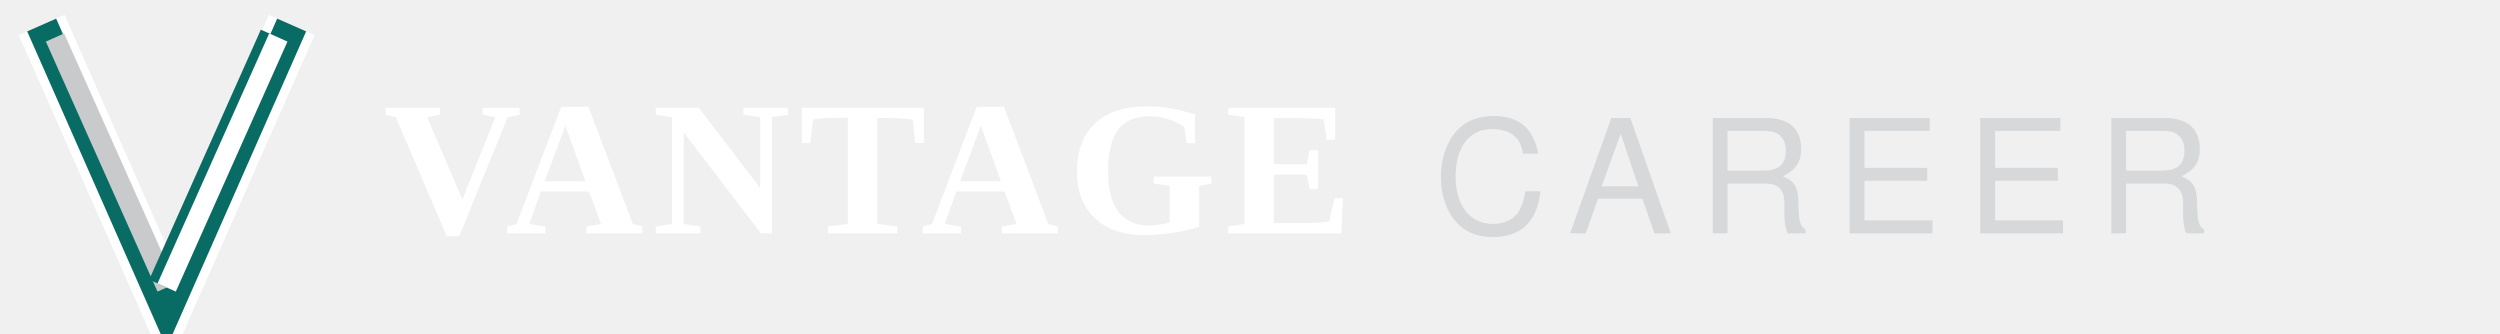
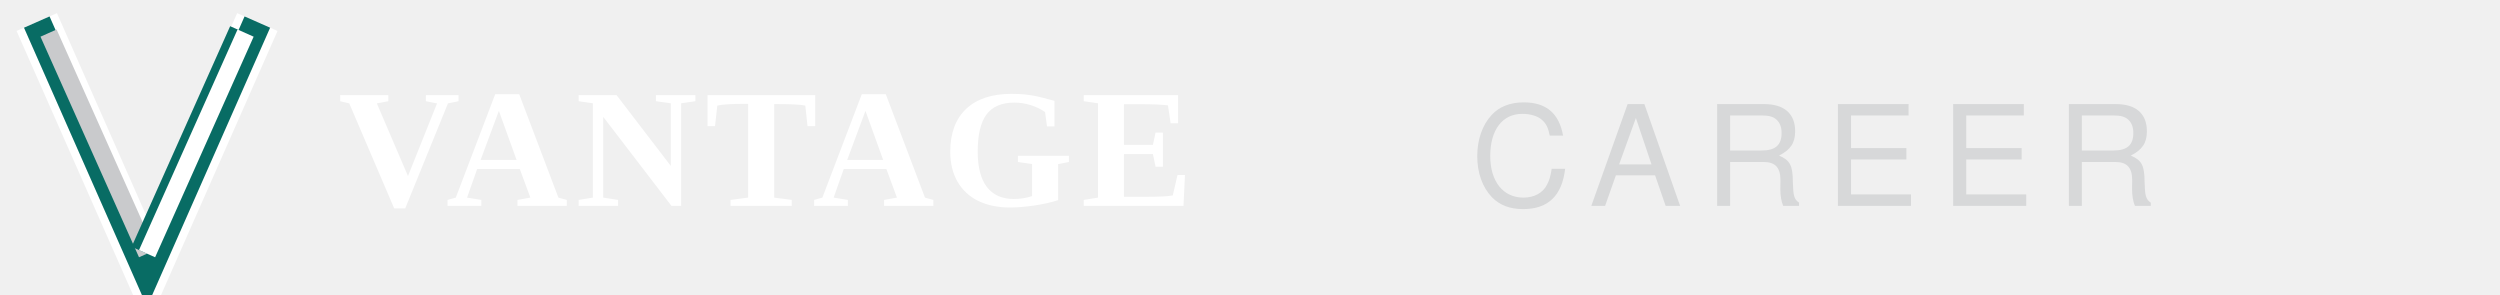
- <svg xmlns="http://www.w3.org/2000/svg" viewBox="0 0 300 40" width="300" height="40">
+ <svg xmlns="http://www.w3.org/2000/svg" viewBox="0 0 340 40" width="340" height="40">
  <g fill="none" stroke-linecap="butt" stroke-linejoin="miter">
    <path d="M5 3 L20 37 L35 3" stroke="#ffffff" stroke-width="6" />
    <path d="M5 3 L20 37 L35 3" stroke="#086c64" stroke-width="3.8" />
    <path d="M6.6 4.5 L20 34.5" stroke="#c9cacc" stroke-width="2.4" />
    <path d="M33.4 4.5 L20 34.5" stroke="#086c64" stroke-width="4.6" />
    <path d="M33.4 4.5 L20 34.5" stroke="#ffffff" stroke-width="2.4" />
  </g>
  <text x="46" y="28" font-family="Georgia, 'Times New Roman', serif" font-size="23" font-weight="700" fill="#ffffff" letter-spacing="1">VANTAGE</text>
-   <text x="172" y="28" font-family="Montserrat, Helvetica, Arial, sans-serif" font-size="19" font-weight="500" fill="#d7d8d9" letter-spacing="3">CAREER</text>
+   <text x="200" y="28" font-family="Montserrat, Helvetica, Arial, sans-serif" font-size="19" font-weight="500" fill="#d7d8d9" letter-spacing="3">CAREER</text>
</svg>
